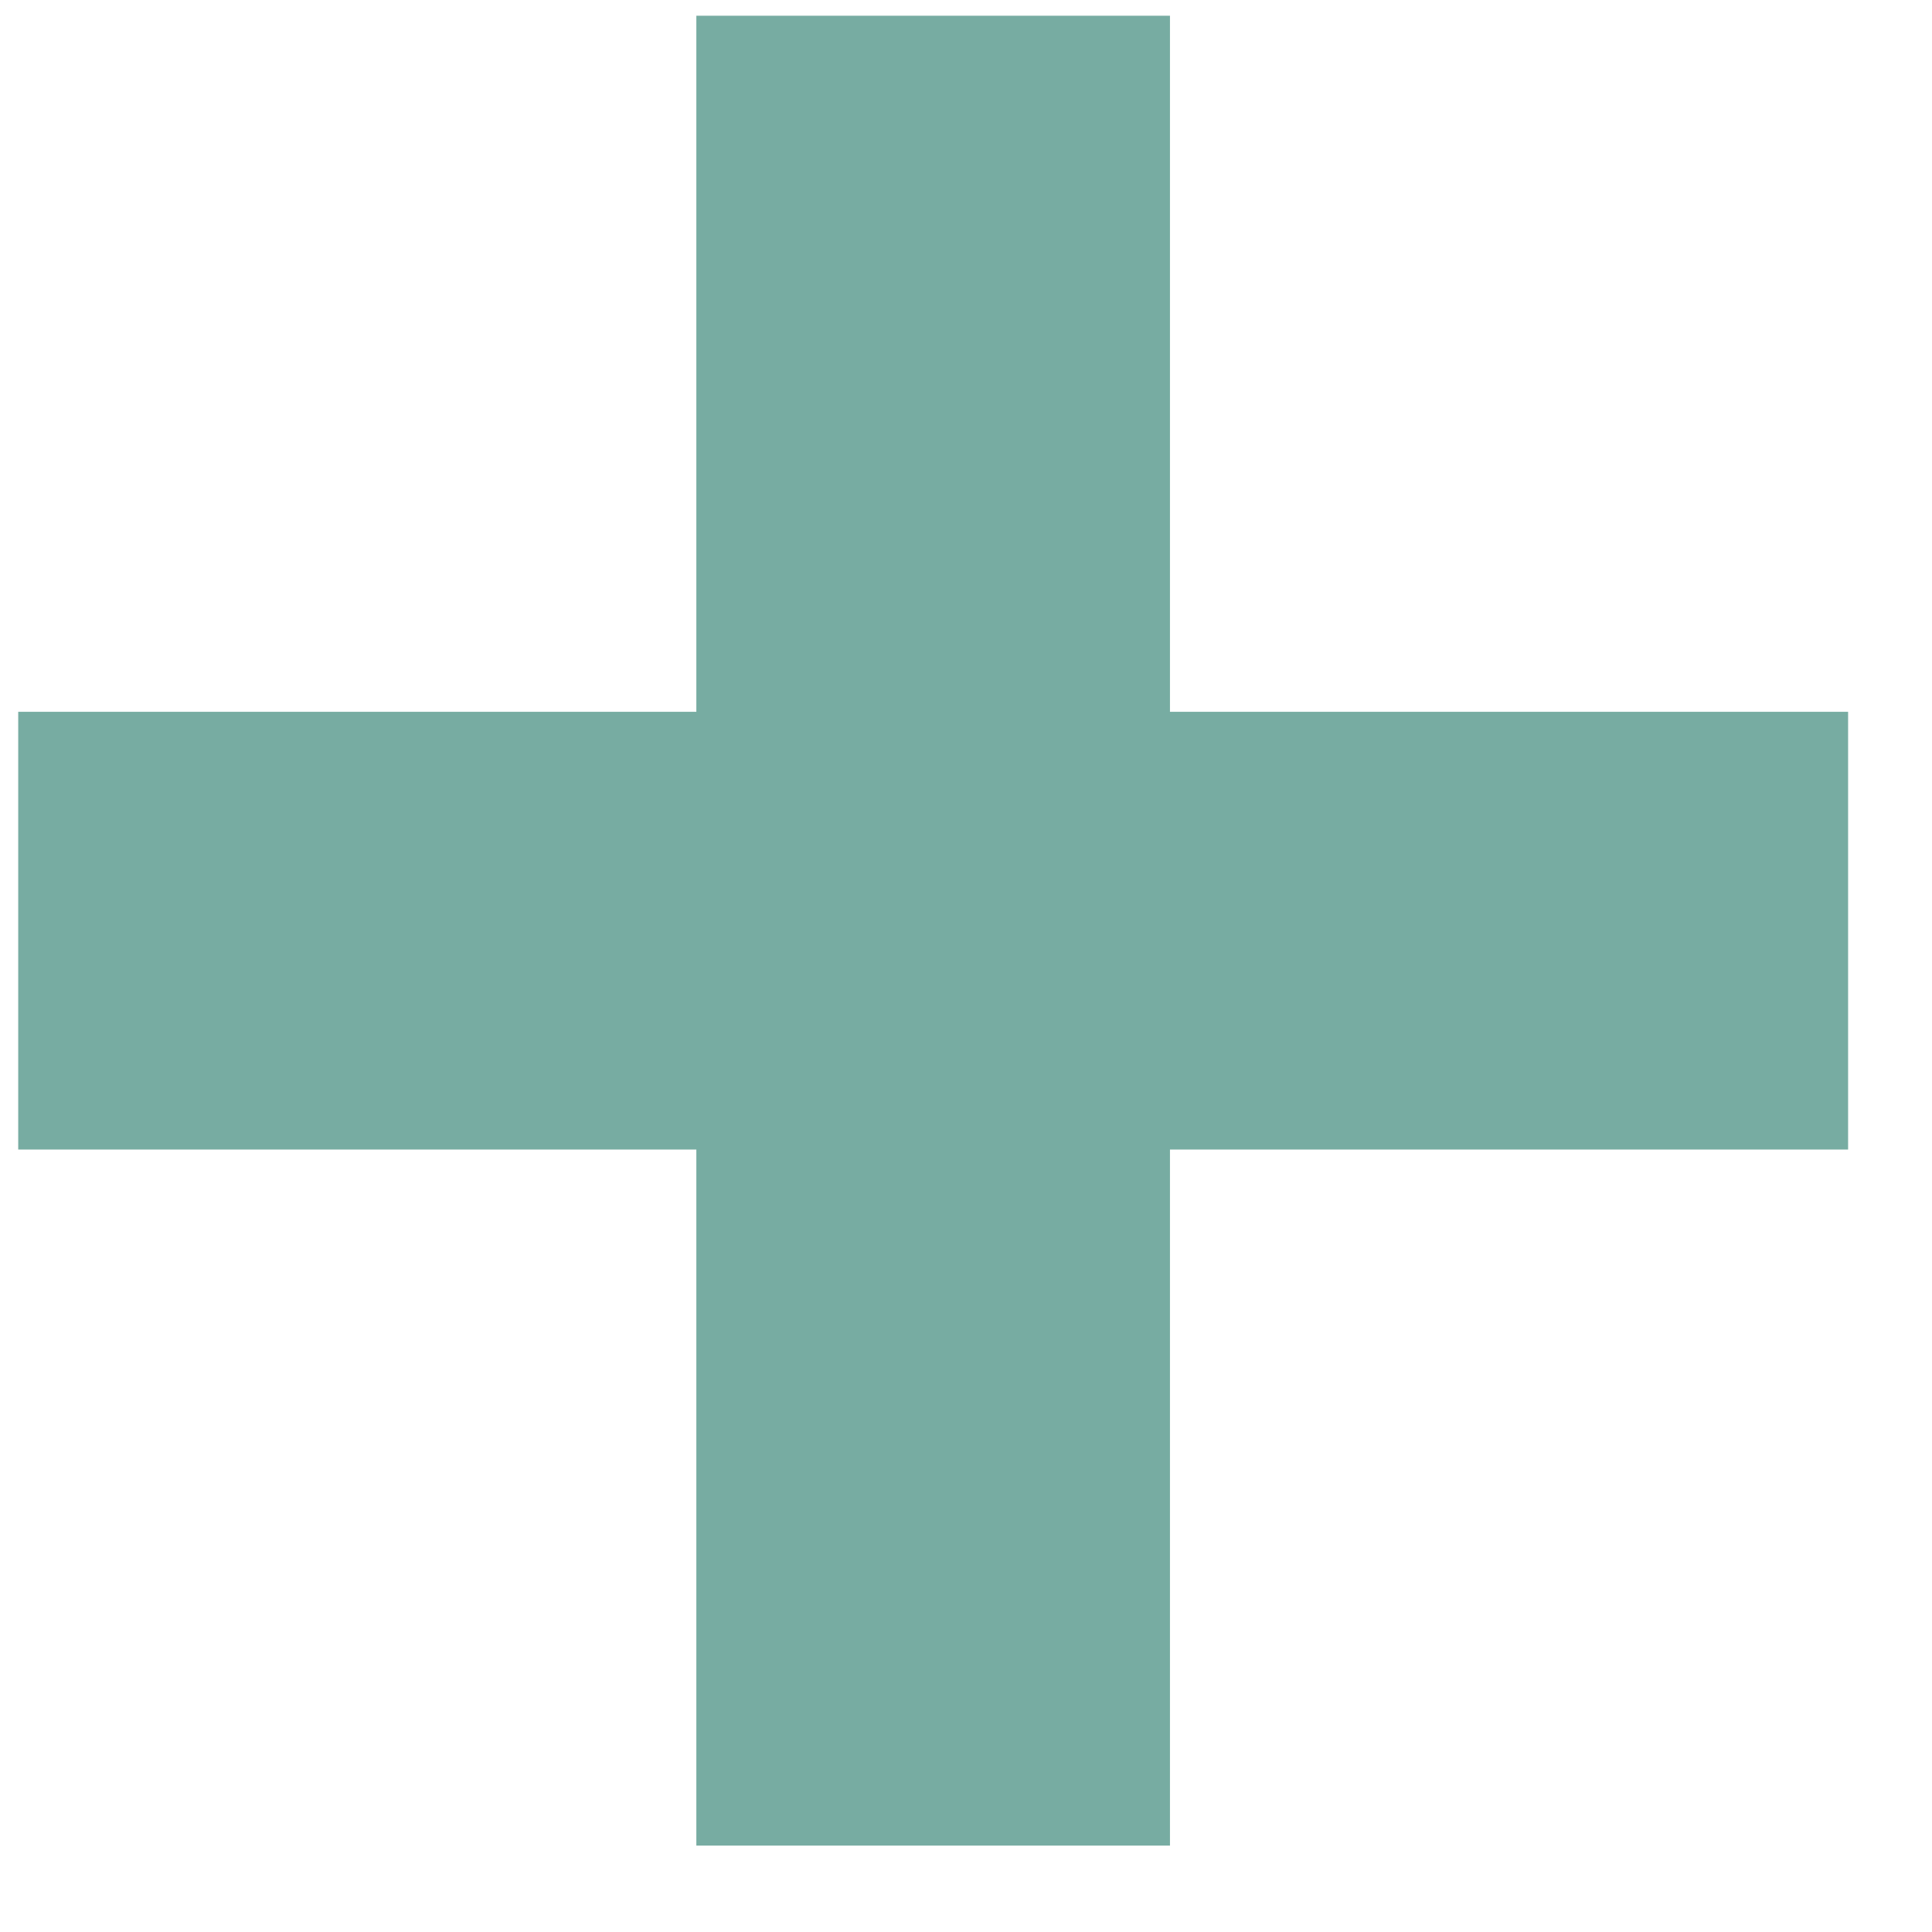
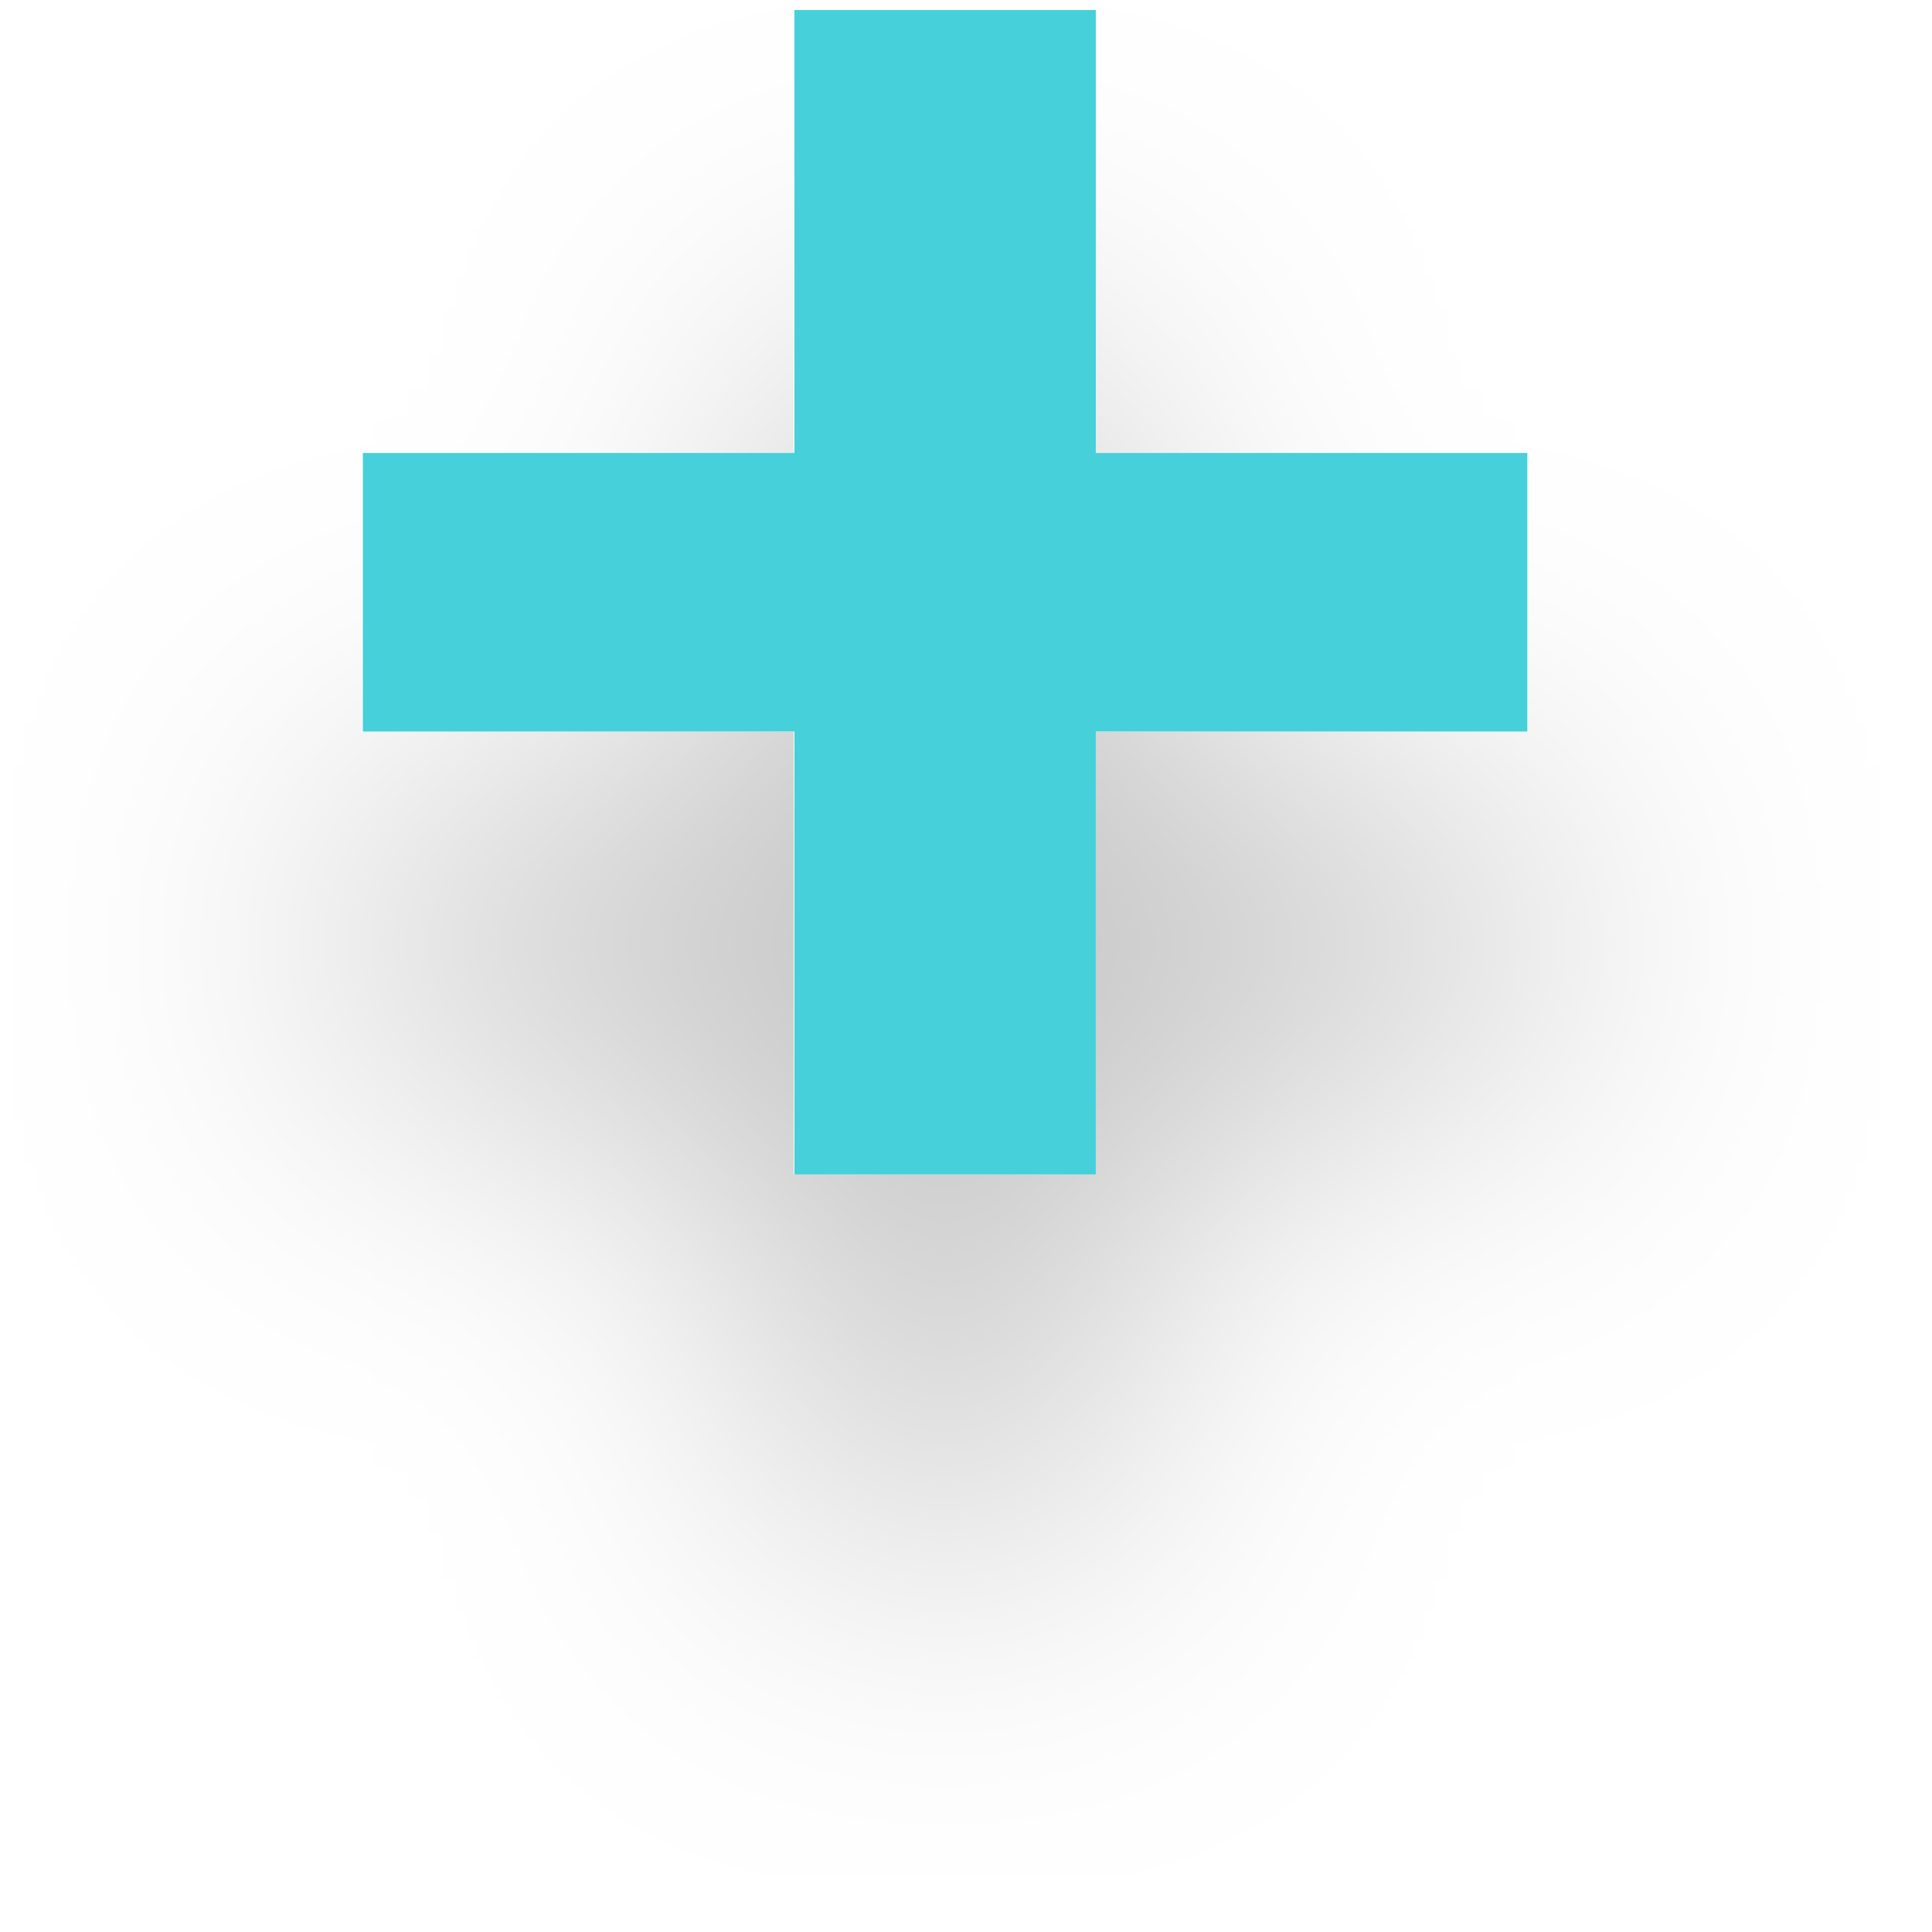
- <svg xmlns="http://www.w3.org/2000/svg" width="14" height="14" viewBox="0 0 14 14" fill="none">
-   <path d="M13.392 8.33H8.478V13.374H5.046V8.33H0.132V5.158H5.046V0.114H8.478V5.158H13.392V8.33Z" fill="#77ACA2" />
+ <svg xmlns="http://www.w3.org/2000/svg" width="22" height="22" viewBox="0 0 22 22" fill="none">
+   <g filter="url(#filter0_d_505_5028)">
+     <path d="M17.392 8.33H12.478V13.374H9.046V8.33H4.132V5.158H9.046V0.114H12.478V5.158H17.392V8.33Z" fill="#46D0D9" />
+   </g>
+   <defs>
+     <filter id="filter0_d_505_5028" x="0.132" y="0.114" width="21.26" height="21.26" filterUnits="userSpaceOnUse" color-interpolation-filters="sRGB">
+       <feFlood flood-opacity="0" result="BackgroundImageFix" />
+       <feColorMatrix in="SourceAlpha" type="matrix" values="0 0 0 0 0 0 0 0 0 0 0 0 0 0 0 0 0 0 127 0" result="hardAlpha" />
+       <feOffset dy="4" />
+       <feGaussianBlur stdDeviation="2" />
+       <feComposite in2="hardAlpha" operator="out" />
+       <feColorMatrix type="matrix" values="0 0 0 0 0 0 0 0 0 0 0 0 0 0 0 0 0 0 0.25 0" />
+       <feBlend mode="normal" in2="BackgroundImageFix" result="effect1_dropShadow_505_5028" />
+       <feBlend mode="normal" in="SourceGraphic" in2="effect1_dropShadow_505_5028" result="shape" />
+     </filter>
+   </defs>
</svg>
